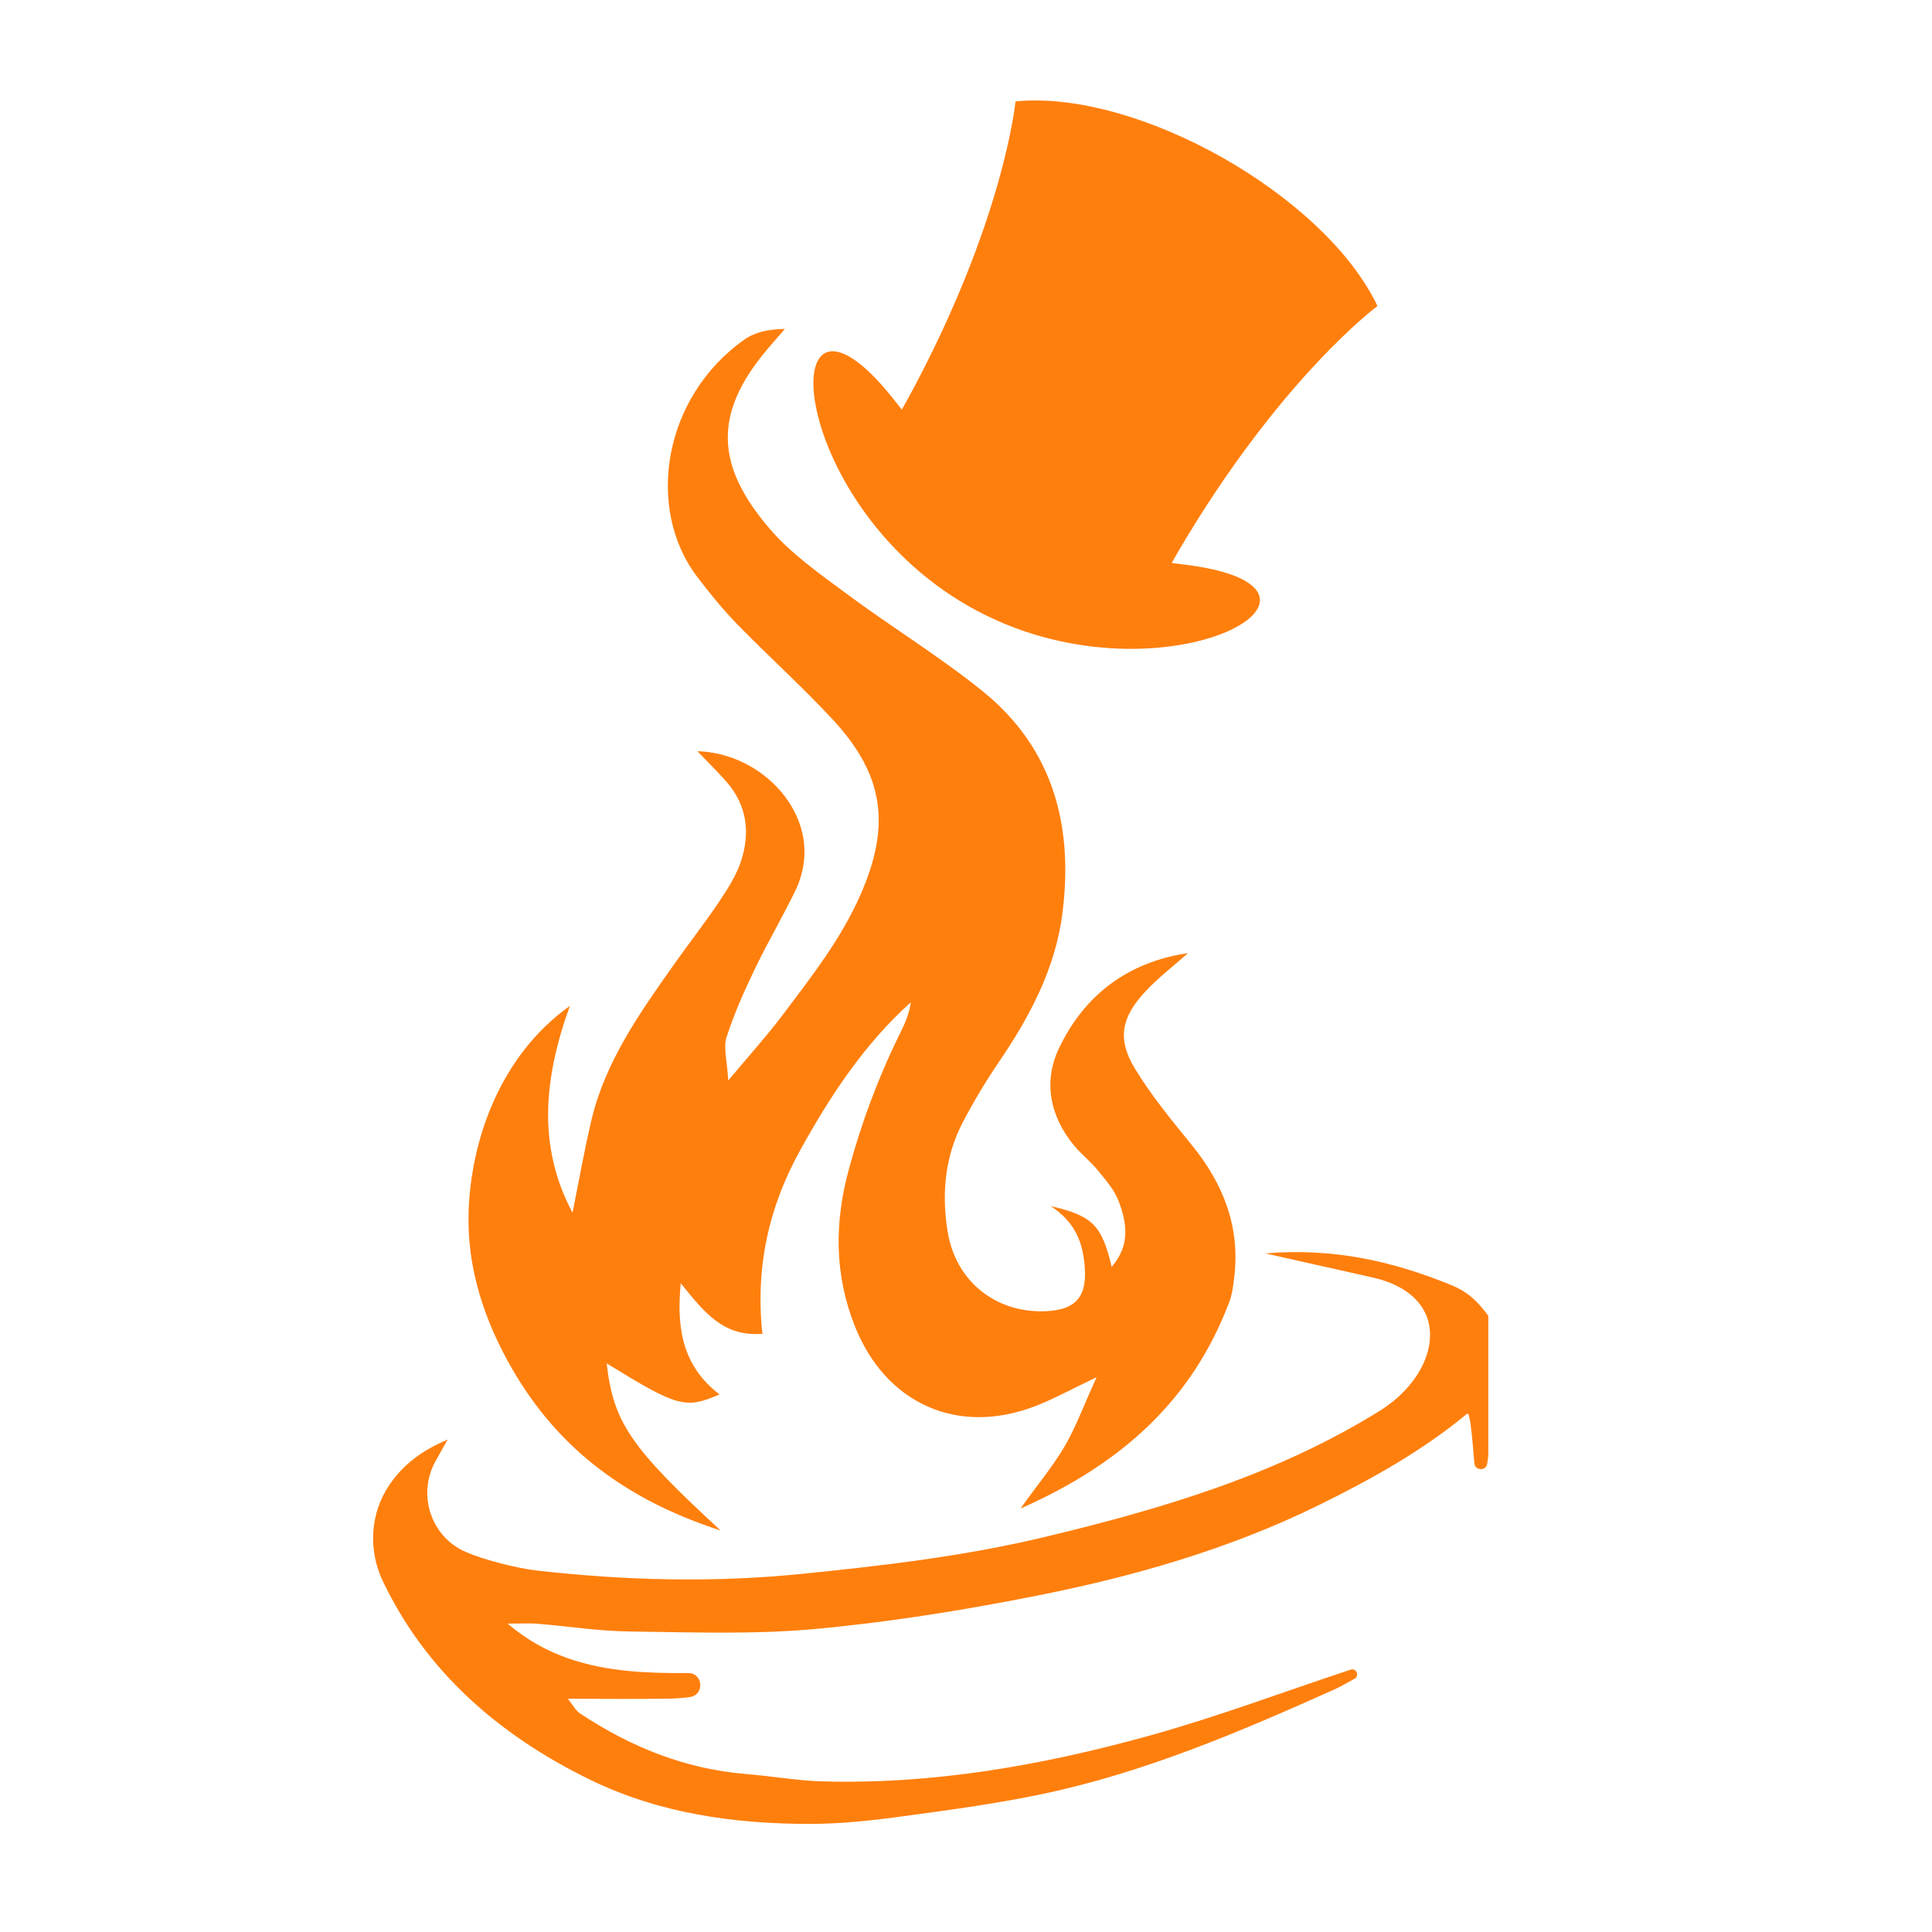
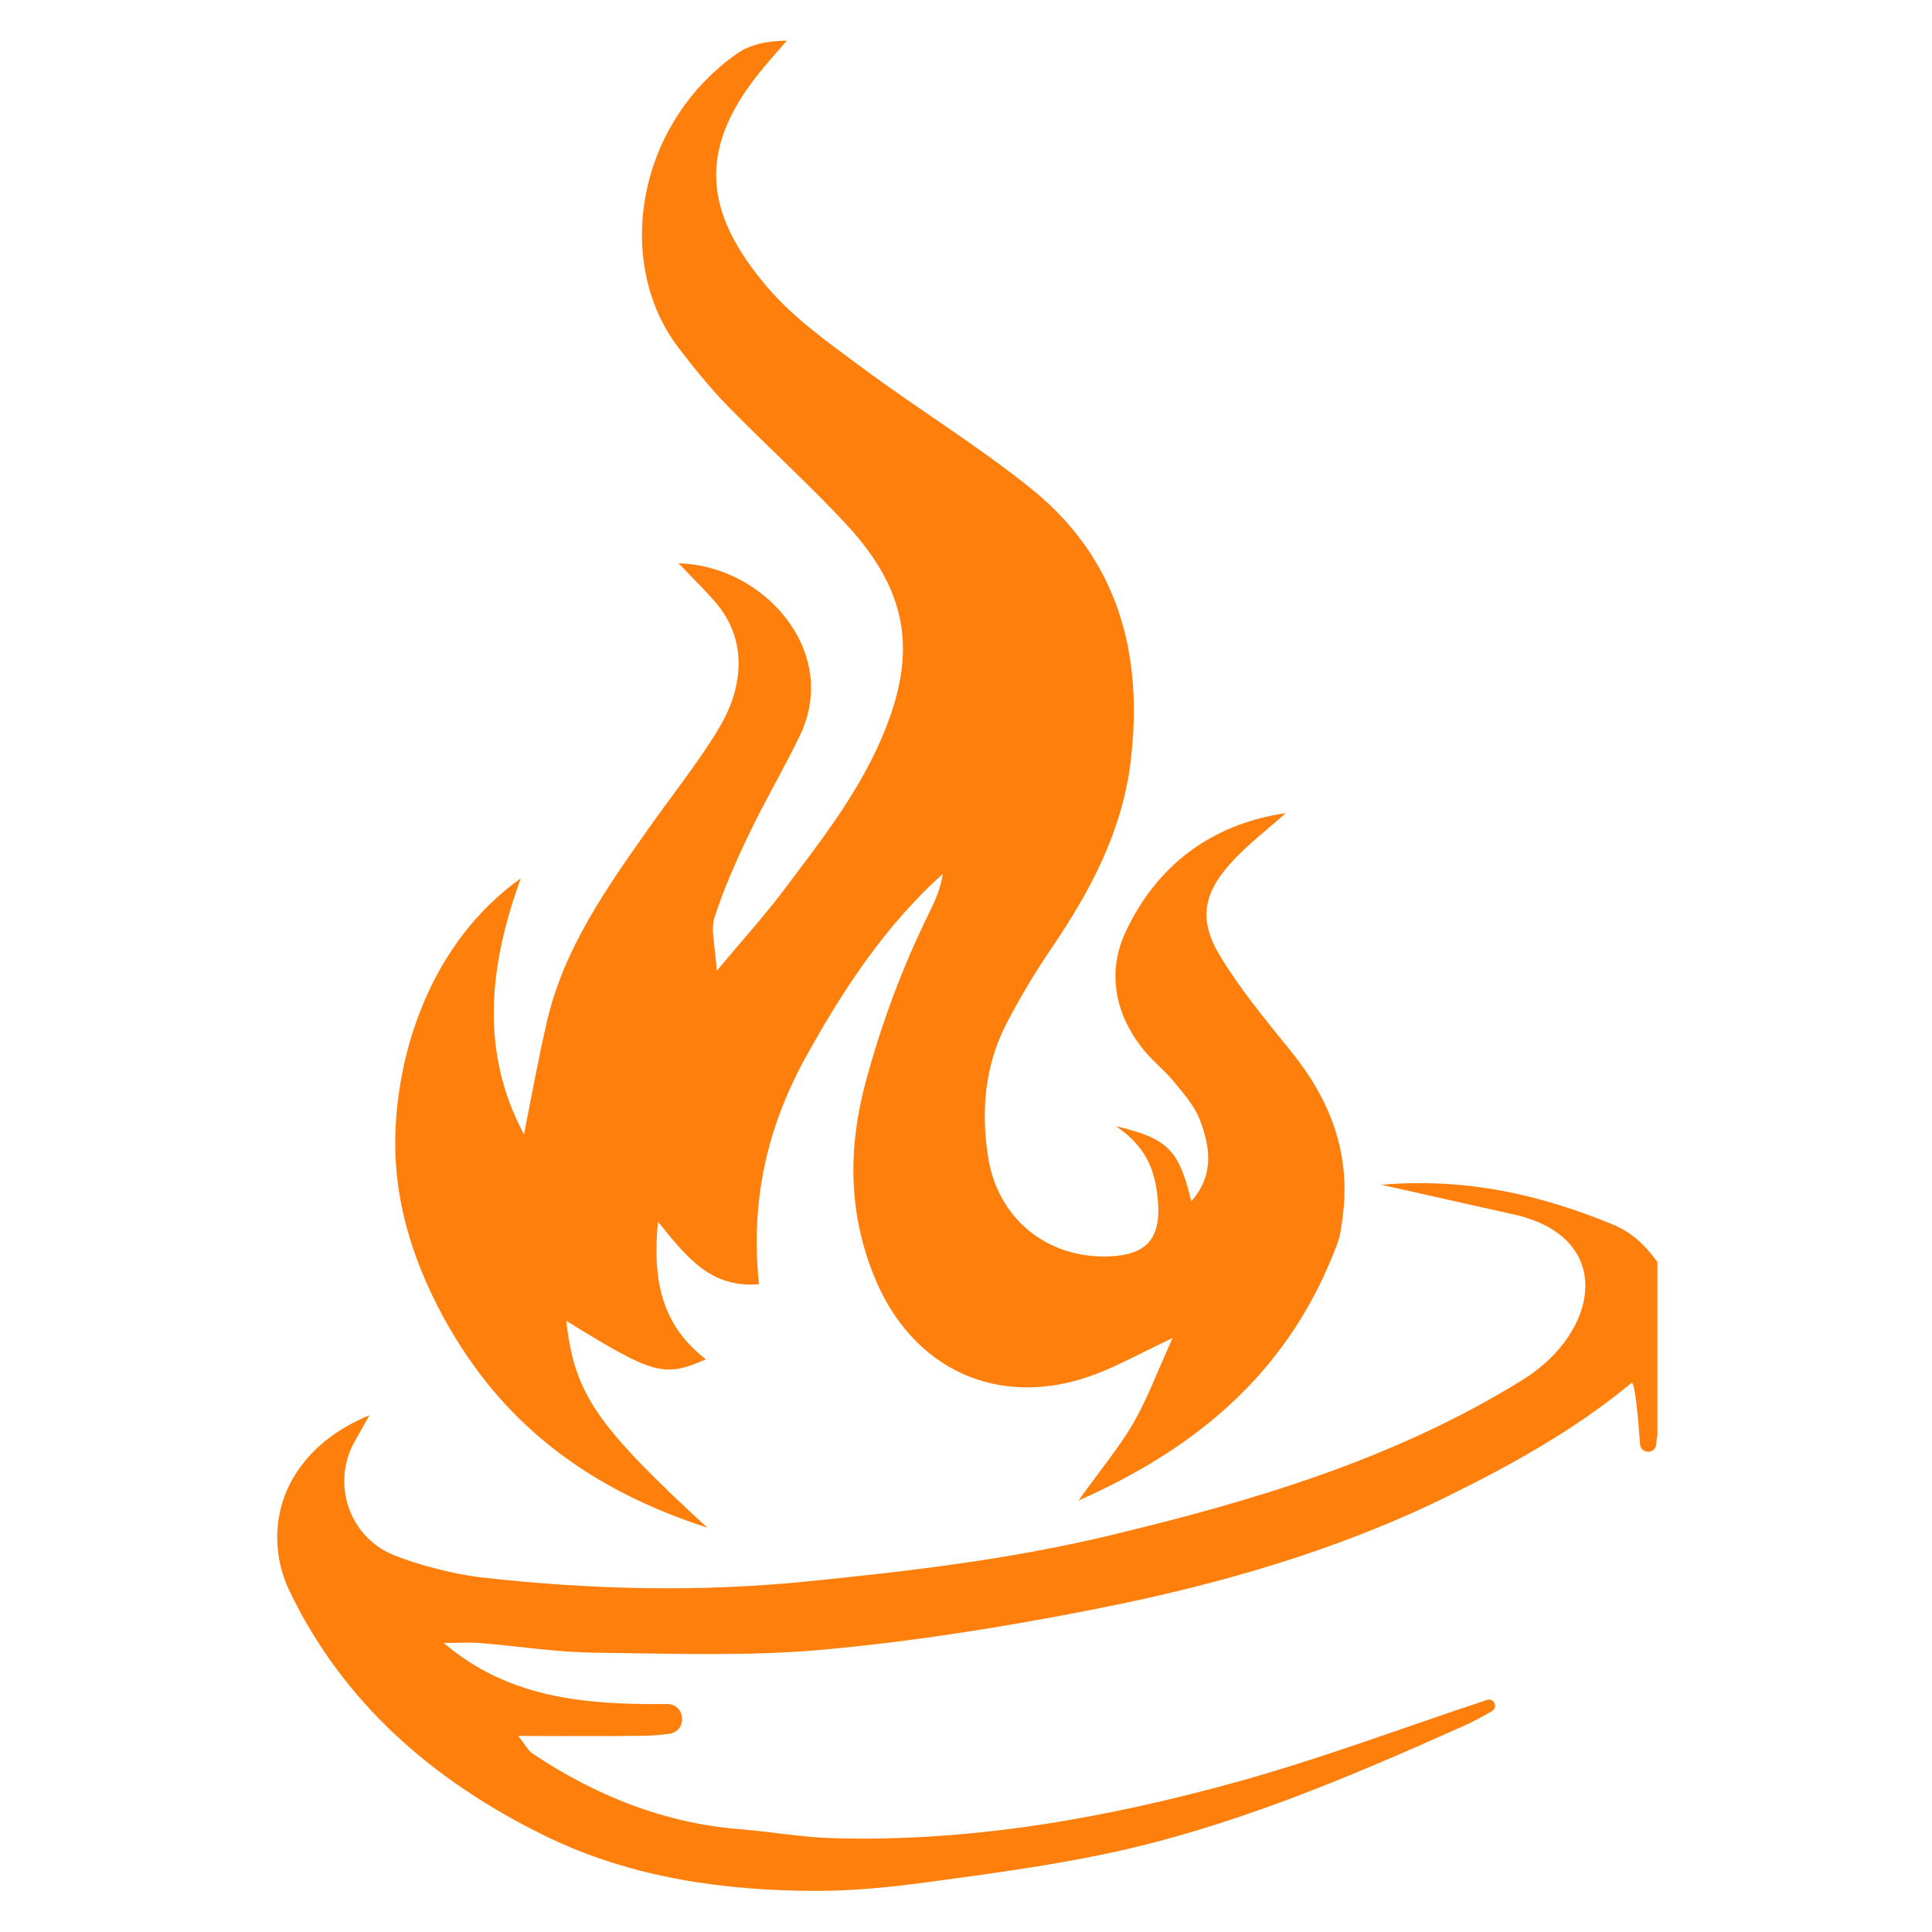
- <svg xmlns="http://www.w3.org/2000/svg" width="500" zoomAndPan="magnify" viewBox="0 0 375 375" height="500" preserveAspectRatio="xMidYMid meet" version="1.2">
+ <svg xmlns="http://www.w3.org/2000/svg" id="Layer_1" version="1.1" viewBox="0 0 404 404">
  <defs>
-     <clipPath id="5cd9397388">
-       <path d="M 90 63.852 L 240 63.852 L 240 298 L 90 298 Z M 90 63.852 " />
+     <style>
+       .st0 {
+         fill: none;
+       }
+ 
+       .st1 {
+         clip-path: url(#clippath-1);
+       }
+ 
+       .st2 {
+         fill: #ff7f0d;
+       }
+ 
+       .st3 {
+         clip-path: url(#clippath);
+       }
+     </style>
+     <clipPath id="clippath">
+       <rect class="st0" x="81.41" y="8.5" width="200" height="312.2" />
    </clipPath>
-     <clipPath id="096aac4661">
-       <path d="M 72 198 L 288.879 198 L 288.879 354.102 L 72 354.102 Z M 72 198 " />
-     </clipPath>
-     <clipPath id="936e8af13d">
-       <path d="M 157 19 L 268 19 L 268 126 L 157 126 Z M 157 19 " />
-     </clipPath>
-     <clipPath id="6d8ea3591d">
-       <path d="M 192.582 1.359 L 283.988 53.031 L 233.055 143.129 L 141.648 91.461 Z M 192.582 1.359 " />
-     </clipPath>
-     <clipPath id="fc96b8e874">
-       <path d="M 179.566 -6 L 298.395 61.172 L 247.461 151.273 L 128.633 84.102 Z M 179.566 -6 " />
+     <clipPath id="clippath-1">
+       <rect class="st0" x="57.41" y="187.36" width="289.17" height="208.14" />
    </clipPath>
  </defs>
-   <g id="ecedb76514">
-     <g clip-rule="nonzero" clip-path="url(#5cd9397388)">
-       <path style=" stroke:none;fill-rule:nonzero;fill:#ff7f0d;fill-opacity:1;" d="M 230.59 185 C 227.781 187.504 224.754 189.809 222.211 192.562 C 217.633 197.508 216.832 201.711 220.266 207.379 C 223.473 212.688 227.496 217.527 231.414 222.363 C 237.504 229.883 240.754 238.215 239.559 247.992 C 239.363 249.59 239.16 251.238 238.598 252.727 C 231.477 271.574 217.941 284.039 198.066 292.816 C 201.668 287.809 204.504 284.422 206.688 280.66 C 208.824 276.977 210.305 272.914 212.844 267.32 C 207.711 269.762 204.371 271.629 200.836 272.973 C 185.73 278.73 171.809 272.34 165.895 257.324 C 161.953 247.324 161.957 237.34 164.727 227.086 C 167.207 217.895 170.504 209.055 174.719 200.527 C 175.637 198.664 176.484 196.766 176.793 194.531 C 167.703 202.719 161.133 212.723 155.293 223.293 C 149.238 234.242 146.586 245.949 147.98 258.891 C 140.363 259.496 136.719 254.723 132.133 249.086 C 131.211 258.434 132.816 265.402 139.656 270.66 C 133.02 273.531 131.535 273.109 117.758 264.633 C 119.051 276.031 122.309 280.887 139.871 297.066 C 121.871 291.242 108.586 281.445 99.59 266.012 C 94.008 256.445 90.586 246.074 90.957 235.109 C 91.414 221.672 96.797 205.109 110.617 195.238 C 105.469 209.43 104.332 222.672 111.129 235.391 C 112.309 229.52 113.371 223.473 114.777 217.5 C 117.438 206.145 124.043 196.812 130.613 187.492 C 133.582 183.277 136.77 179.215 139.637 174.941 C 141.289 172.473 142.949 169.867 143.855 167.078 C 145.629 161.617 144.992 156.312 141.055 151.797 C 139.273 149.758 137.32 147.859 135.355 145.805 C 147.02 146.16 156.906 156.031 156.105 166.535 C 155.945 168.637 155.359 170.84 154.445 172.734 C 151.965 177.871 149.059 182.793 146.586 187.93 C 144.488 192.289 142.492 196.742 141.016 201.34 C 140.367 203.344 141.137 205.793 141.352 209.727 C 145.598 204.652 148.855 201.062 151.758 197.207 C 157.469 189.621 163.367 182.148 167.172 173.32 C 172.676 160.539 171.891 150.738 161.688 139.719 C 155.77 133.328 149.258 127.488 143.172 121.246 C 140.336 118.336 137.754 115.16 135.297 111.926 C 125.352 98.836 128.531 77.176 144.516 65.887 C 146.586 64.43 149.301 63.879 152.355 63.844 C 151.219 65.156 150.07 66.449 148.949 67.773 C 138.211 80.441 139.074 90.602 149.398 102.633 C 153.578 107.504 159.062 111.348 164.277 115.219 C 172.977 121.684 182.297 127.355 190.715 134.152 C 204.383 145.188 208.355 160.176 206.238 177.109 C 204.895 187.883 199.969 197.168 193.969 206.008 C 191.383 209.812 188.988 213.777 186.867 217.855 C 183.387 224.535 182.746 231.738 183.941 239.094 C 185.496 248.645 193.215 254.871 202.871 254.508 C 209.078 254.273 211.195 251.457 210.473 245.074 C 209.992 240.875 208.656 237.262 203.965 234.102 C 212.129 236.004 213.852 237.832 215.777 245.887 C 219.461 241.66 218.703 237.293 217.117 233.109 C 216.281 230.902 214.562 228.98 213.039 227.109 C 211.672 225.422 209.906 224.059 208.516 222.391 C 203.773 216.691 202.461 209.941 205.547 203.469 C 210.422 193.23 218.828 186.73 230.59 185 Z M 230.59 185 " />
-     </g>
-     <g clip-rule="nonzero" clip-path="url(#096aac4661)">
-       <path style=" stroke:none;fill-rule:nonzero;fill:#ff7f0d;fill-opacity:1;" d="M 452.766 211.352 C 455.715 217.52 451.645 224.75 444.852 225.48 C 431.512 226.914 418.645 228.117 406.008 230.5 C 388.234 233.859 370.719 238.824 353.867 245.539 C 336 252.648 318.395 260.406 300.703 267.941 C 293.629 270.949 289.555 276.266 288.676 284 C 288.676 284.02 288.668 284.047 288.668 284.066 C 288.496 285.566 286.285 285.496 286.164 284 C 285.801 279.309 285.324 273.941 284.793 274.383 C 276.023 281.641 266.172 287.129 256 292.129 C 238.375 300.797 219.648 306.105 200.52 309.867 C 186.484 312.629 172.285 314.902 158.055 316.199 C 146.148 317.281 134.086 316.816 122.094 316.668 C 116.152 316.594 110.227 315.648 104.293 315.164 C 102.699 315.035 101.09 315.145 98.527 315.145 C 105.906 321.426 114.004 323.574 122.234 324.355 C 125.957 324.703 129.699 324.773 133.562 324.738 C 136.5 324.711 136.801 328.996 133.891 329.402 C 132.555 329.582 131.211 329.684 129.832 329.711 C 123.586 329.805 117.336 329.73 110.215 329.73 C 111.32 331.102 111.773 332.035 112.512 332.527 C 122.367 339.09 133.047 343.402 144.965 344.352 C 149.824 344.742 154.648 345.621 159.504 345.762 C 181.086 346.387 202.152 342.672 222.82 336.969 C 236.098 333.305 249.031 328.422 262.129 324.086 C 262.137 324.086 262.148 324.078 262.156 324.078 C 263.258 323.715 263.934 325.262 262.926 325.84 C 261.516 326.641 260.105 327.434 258.633 328.09 C 240.336 336.289 221.879 344.129 202.16 348.254 C 192.922 350.184 183.535 351.422 174.172 352.684 C 168.551 353.441 162.852 354.012 157.188 354.02 C 142.426 354.027 127.863 351.945 114.539 345.445 C 96.699 336.75 82.609 324.293 74.312 306.91 C 71.449 300.906 71.82 293.754 75.555 288.254 C 78.258 284.27 81.891 281.52 86.891 279.422 L 84.566 283.555 C 80.918 290.035 83.613 298.324 90.445 301.254 C 90.512 301.281 90.578 301.316 90.652 301.34 C 94.25 302.859 100.391 304.406 104.273 304.848 C 121.301 306.77 138.281 307.227 155.48 305.5 C 171.41 303.902 187.254 302.047 202.77 298.332 C 225.434 292.902 247.77 286.305 267.82 273.832 C 279.707 266.441 282.461 251.504 266.246 247.918 C 259.797 246.484 253.352 245.027 245.594 243.289 C 259.016 242.152 270.488 244.887 281.582 249.387 C 286 251.184 288.062 253.805 292.277 260.488 C 296.922 261.746 301.207 259.52 305.434 258.078 C 329.188 249.941 351.152 236.32 373.531 225.113 C 390.727 216.504 407.621 207.18 425.977 201.145 C 429.773 199.895 433.844 199.426 437.82 198.82 C 440.992 198.344 443.922 199.641 445.973 201.809 C 448.754 204.738 451.105 207.891 452.766 211.352 Z M 452.766 211.352 " />
-     </g>
-     <g clip-rule="nonzero" clip-path="url(#936e8af13d)">
-       <g clip-rule="nonzero" clip-path="url(#6d8ea3591d)">
-         <g clip-rule="nonzero" clip-path="url(#fc96b8e874)">
-           <path style=" stroke:none;fill-rule:nonzero;fill:#ff7f0d;fill-opacity:1;" d="M 229.301 109.508 C 228.676 109.434 228.051 109.355 227.434 109.27 C 227.957 108.344 228.375 107.609 228.707 107.02 C 248.539 73.289 267.367 59.398 267.367 59.398 C 257.148 37.922 220.863 17.355 197.109 19.68 C 197.109 19.68 194.918 42.98 176.238 77.375 C 175.922 77.93 175.523 78.637 175.035 79.5 C 174.727 79.113 174.422 78.723 174.105 78.32 C 149.742 46.758 151.543 97.043 188.223 117.777 C 224.676 138.383 268.195 114.035 229.301 109.508 Z M 229.301 109.508 " />
-         </g>
-       </g>
-     </g>
+   <g class="st3">
+     <path class="st2" d="M268.87,170.03c-3.74,3.34-7.78,6.41-11.17,10.08-6.1,6.59-7.17,12.2-2.59,19.76,4.28,7.08,9.64,13.53,14.86,19.98,8.12,10.03,12.45,21.14,10.86,34.17-.26,2.13-.53,4.33-1.28,6.31-9.49,25.13-27.54,41.75-54.04,53.45,4.8-6.68,8.58-11.19,11.49-16.21,2.85-4.91,4.82-10.33,8.21-17.79-6.84,3.26-11.3,5.74-16.01,7.54-20.14,7.68-38.7-.84-46.59-20.86-5.26-13.33-5.25-26.65-1.56-40.32,3.31-12.26,7.7-24.04,13.32-35.41,1.22-2.48,2.35-5.02,2.77-7.99-12.12,10.92-20.88,24.26-28.67,38.35-8.07,14.6-11.61,30.21-9.75,47.46-10.16.81-15.02-5.56-21.13-13.07-1.23,12.46.91,21.76,10.03,28.77-8.85,3.83-10.83,3.27-29.2-8.04,1.72,15.2,6.07,21.67,29.48,43.24-24-7.77-41.71-20.83-53.71-41.41-7.44-12.76-12.01-26.58-11.51-41.2.61-17.92,7.79-40,26.21-53.16-6.86,18.92-8.38,36.58.68,53.54,1.57-7.83,2.99-15.89,4.86-23.85,3.55-15.14,12.35-27.58,21.11-40.01,3.96-5.62,8.21-11.04,12.03-16.73,2.2-3.29,4.42-6.77,5.63-10.48,2.36-7.28,1.52-14.35-3.73-20.38-2.38-2.72-4.98-5.25-7.6-7.99,15.55.47,28.73,13.64,27.67,27.64-.21,2.8-.99,5.74-2.21,8.27-3.31,6.85-7.18,13.41-10.48,20.26-2.8,5.81-5.46,11.75-7.43,17.88-.86,2.67.16,5.94.45,11.18,5.66-6.77,10.01-11.55,13.88-16.69,7.61-10.11,15.48-20.08,20.55-31.85,7.34-17.04,6.29-30.11-7.31-44.8-7.89-8.52-16.57-16.31-24.69-24.63-3.78-3.88-7.22-8.11-10.5-12.43-13.26-17.45-9.02-46.33,12.29-61.39,2.76-1.94,6.38-2.68,10.45-2.72-1.52,1.75-3.05,3.47-4.54,5.24-14.32,16.89-13.17,30.44.6,46.48,5.57,6.49,12.89,11.62,19.84,16.78,11.6,8.62,24.03,16.18,35.25,25.24,18.22,14.71,23.52,34.7,20.7,57.28-1.79,14.36-8.36,26.74-16.36,38.53-3.45,5.07-6.64,10.36-9.47,15.8-4.64,8.91-5.49,18.51-3.9,28.32,2.07,12.73,12.36,21.04,25.24,20.55,8.28-.31,11.1-4.07,10.14-12.58-.64-5.6-2.42-10.42-8.68-14.63,10.89,2.54,13.18,4.97,15.75,15.71,4.91-5.64,3.9-11.46,1.79-17.04-1.11-2.94-3.41-5.51-5.44-8-1.82-2.25-4.18-4.07-6.03-6.29-6.32-7.6-8.07-16.6-3.96-25.23,6.5-13.65,17.71-22.32,33.39-24.63Z" />
+   </g>
+   <g class="st1">
+     <path class="st2" d="M565.1,205.17c3.93,8.22-1.49,17.86-10.55,18.84-17.79,1.91-34.94,3.52-51.79,6.69-23.7,4.48-47.05,11.1-69.52,20.05-23.82,9.48-47.3,19.82-70.89,29.87-9.43,4.01-14.86,11.1-16.04,21.41,0,.03-.01.06-.01.09-.23,2-3.18,1.91-3.34-.09-.48-6.26-1.12-13.41-1.83-12.82-11.69,9.68-24.83,16.99-38.39,23.66-23.5,11.56-48.47,18.64-73.97,23.65-18.71,3.68-37.65,6.71-56.62,8.44-15.88,1.44-31.96.82-47.95.63-7.92-.1-15.82-1.36-23.73-2.01-2.13-.17-4.27-.03-7.69-.03,9.84,8.38,20.64,11.24,31.61,12.28,4.96.46,9.95.56,15.1.51,3.92-.04,4.32,5.68.44,6.22-1.78.24-3.57.38-5.41.41-8.33.13-16.66.03-26.16.03,1.47,1.83,2.08,3.07,3.06,3.73,13.14,8.75,27.38,14.5,43.27,15.77,6.48.52,12.91,1.69,19.39,1.88,28.78.83,56.86-4.12,84.42-11.72,17.7-4.89,34.95-11.4,52.41-17.18.01,0,.03-.01.04-.01,1.47-.48,2.37,1.58,1.03,2.35-1.88,1.07-3.76,2.13-5.72,3-24.4,10.93-49.01,21.39-75.3,26.89-12.32,2.57-24.83,4.22-37.32,5.91-7.49,1.01-15.09,1.77-22.65,1.78-19.68.01-39.1-2.77-56.86-11.43-23.79-11.59-42.57-28.2-53.64-51.38-3.82-8.01-3.32-17.54,1.66-24.88,3.6-5.31,8.45-8.98,15.11-11.78l-3.1,5.51c-4.86,8.64-1.27,19.69,7.84,23.6.09.04.18.08.28.11,4.8,2.03,12.98,4.09,18.16,4.68,22.7,2.56,45.34,3.17,68.28.87,21.24-2.13,42.36-4.6,63.05-9.56,30.22-7.24,60-16.04,86.73-32.67,15.85-9.85,19.52-29.77-2.1-34.55-8.6-1.91-17.19-3.85-27.54-6.17,17.9-1.52,33.19,2.13,47.98,8.13,5.89,2.4,8.64,5.89,14.26,14.8,6.19,1.68,11.91-1.29,17.54-3.21,31.67-10.85,60.96-29.01,90.8-43.95,22.93-11.48,45.45-23.91,69.93-31.96,5.06-1.67,10.49-2.29,15.79-3.1,4.23-.64,8.14,1.09,10.87,3.98,3.71,3.91,6.84,8.11,9.06,12.72Z" />
  </g>
</svg>
